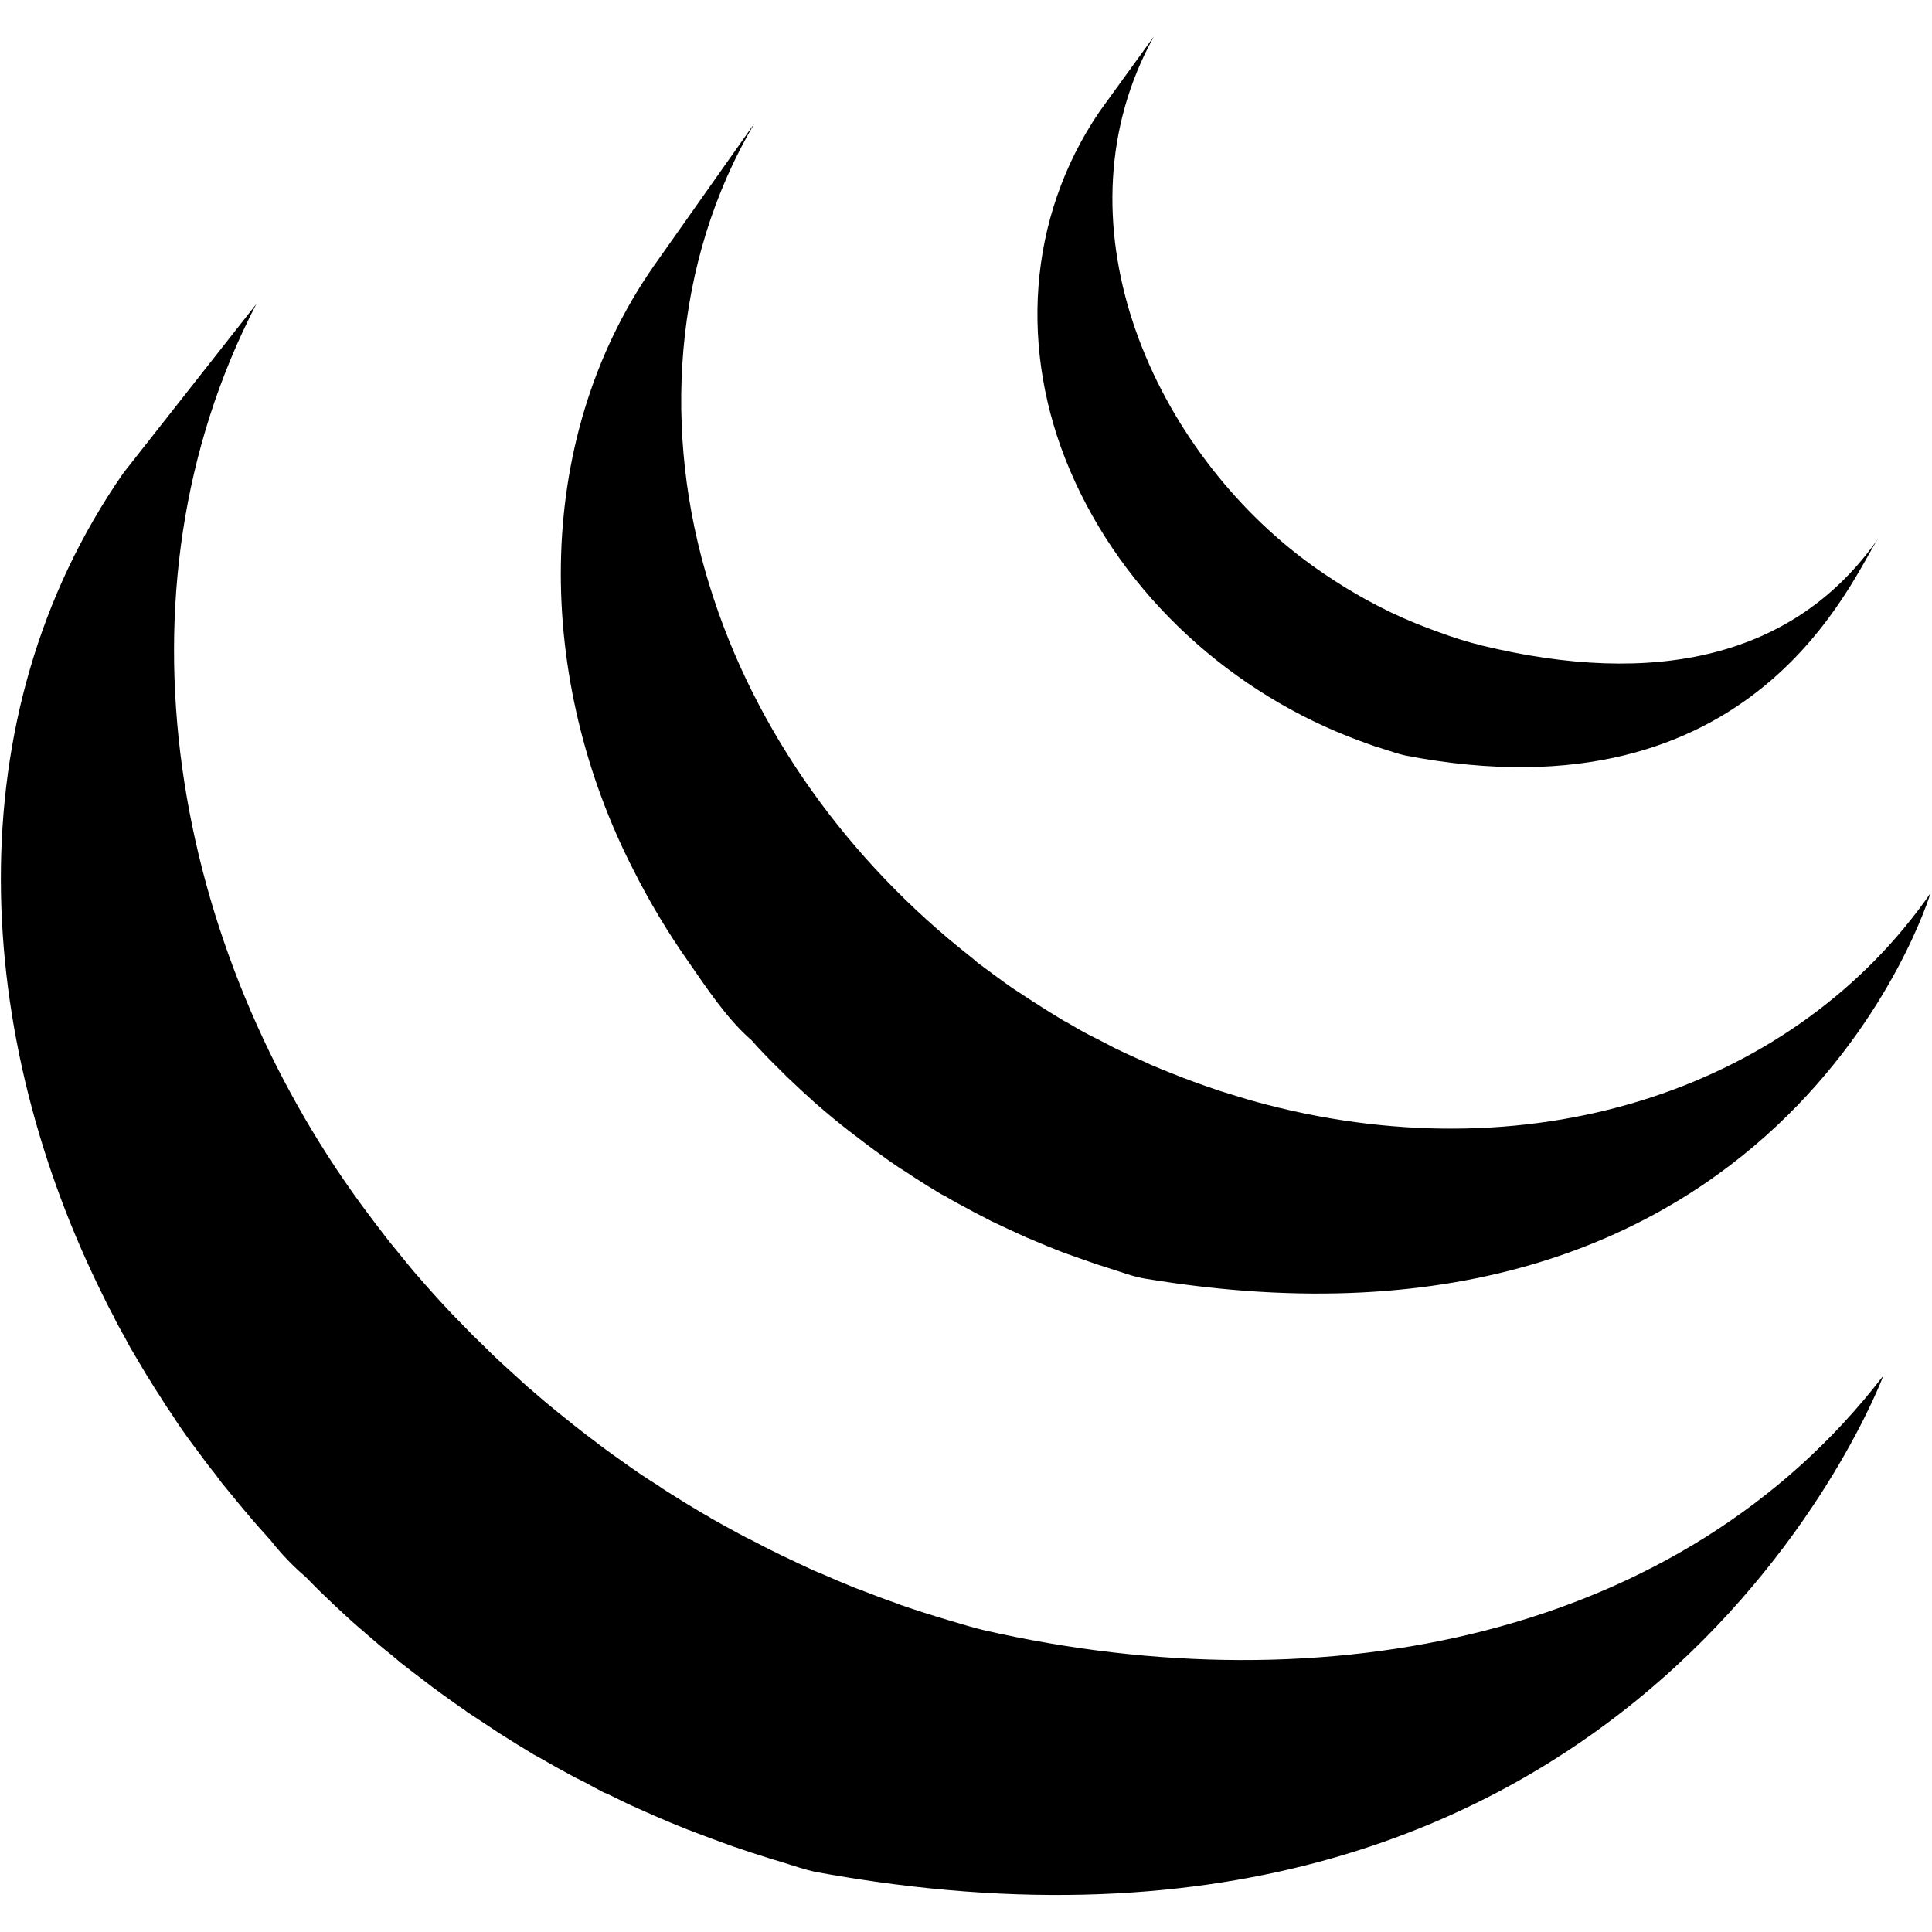
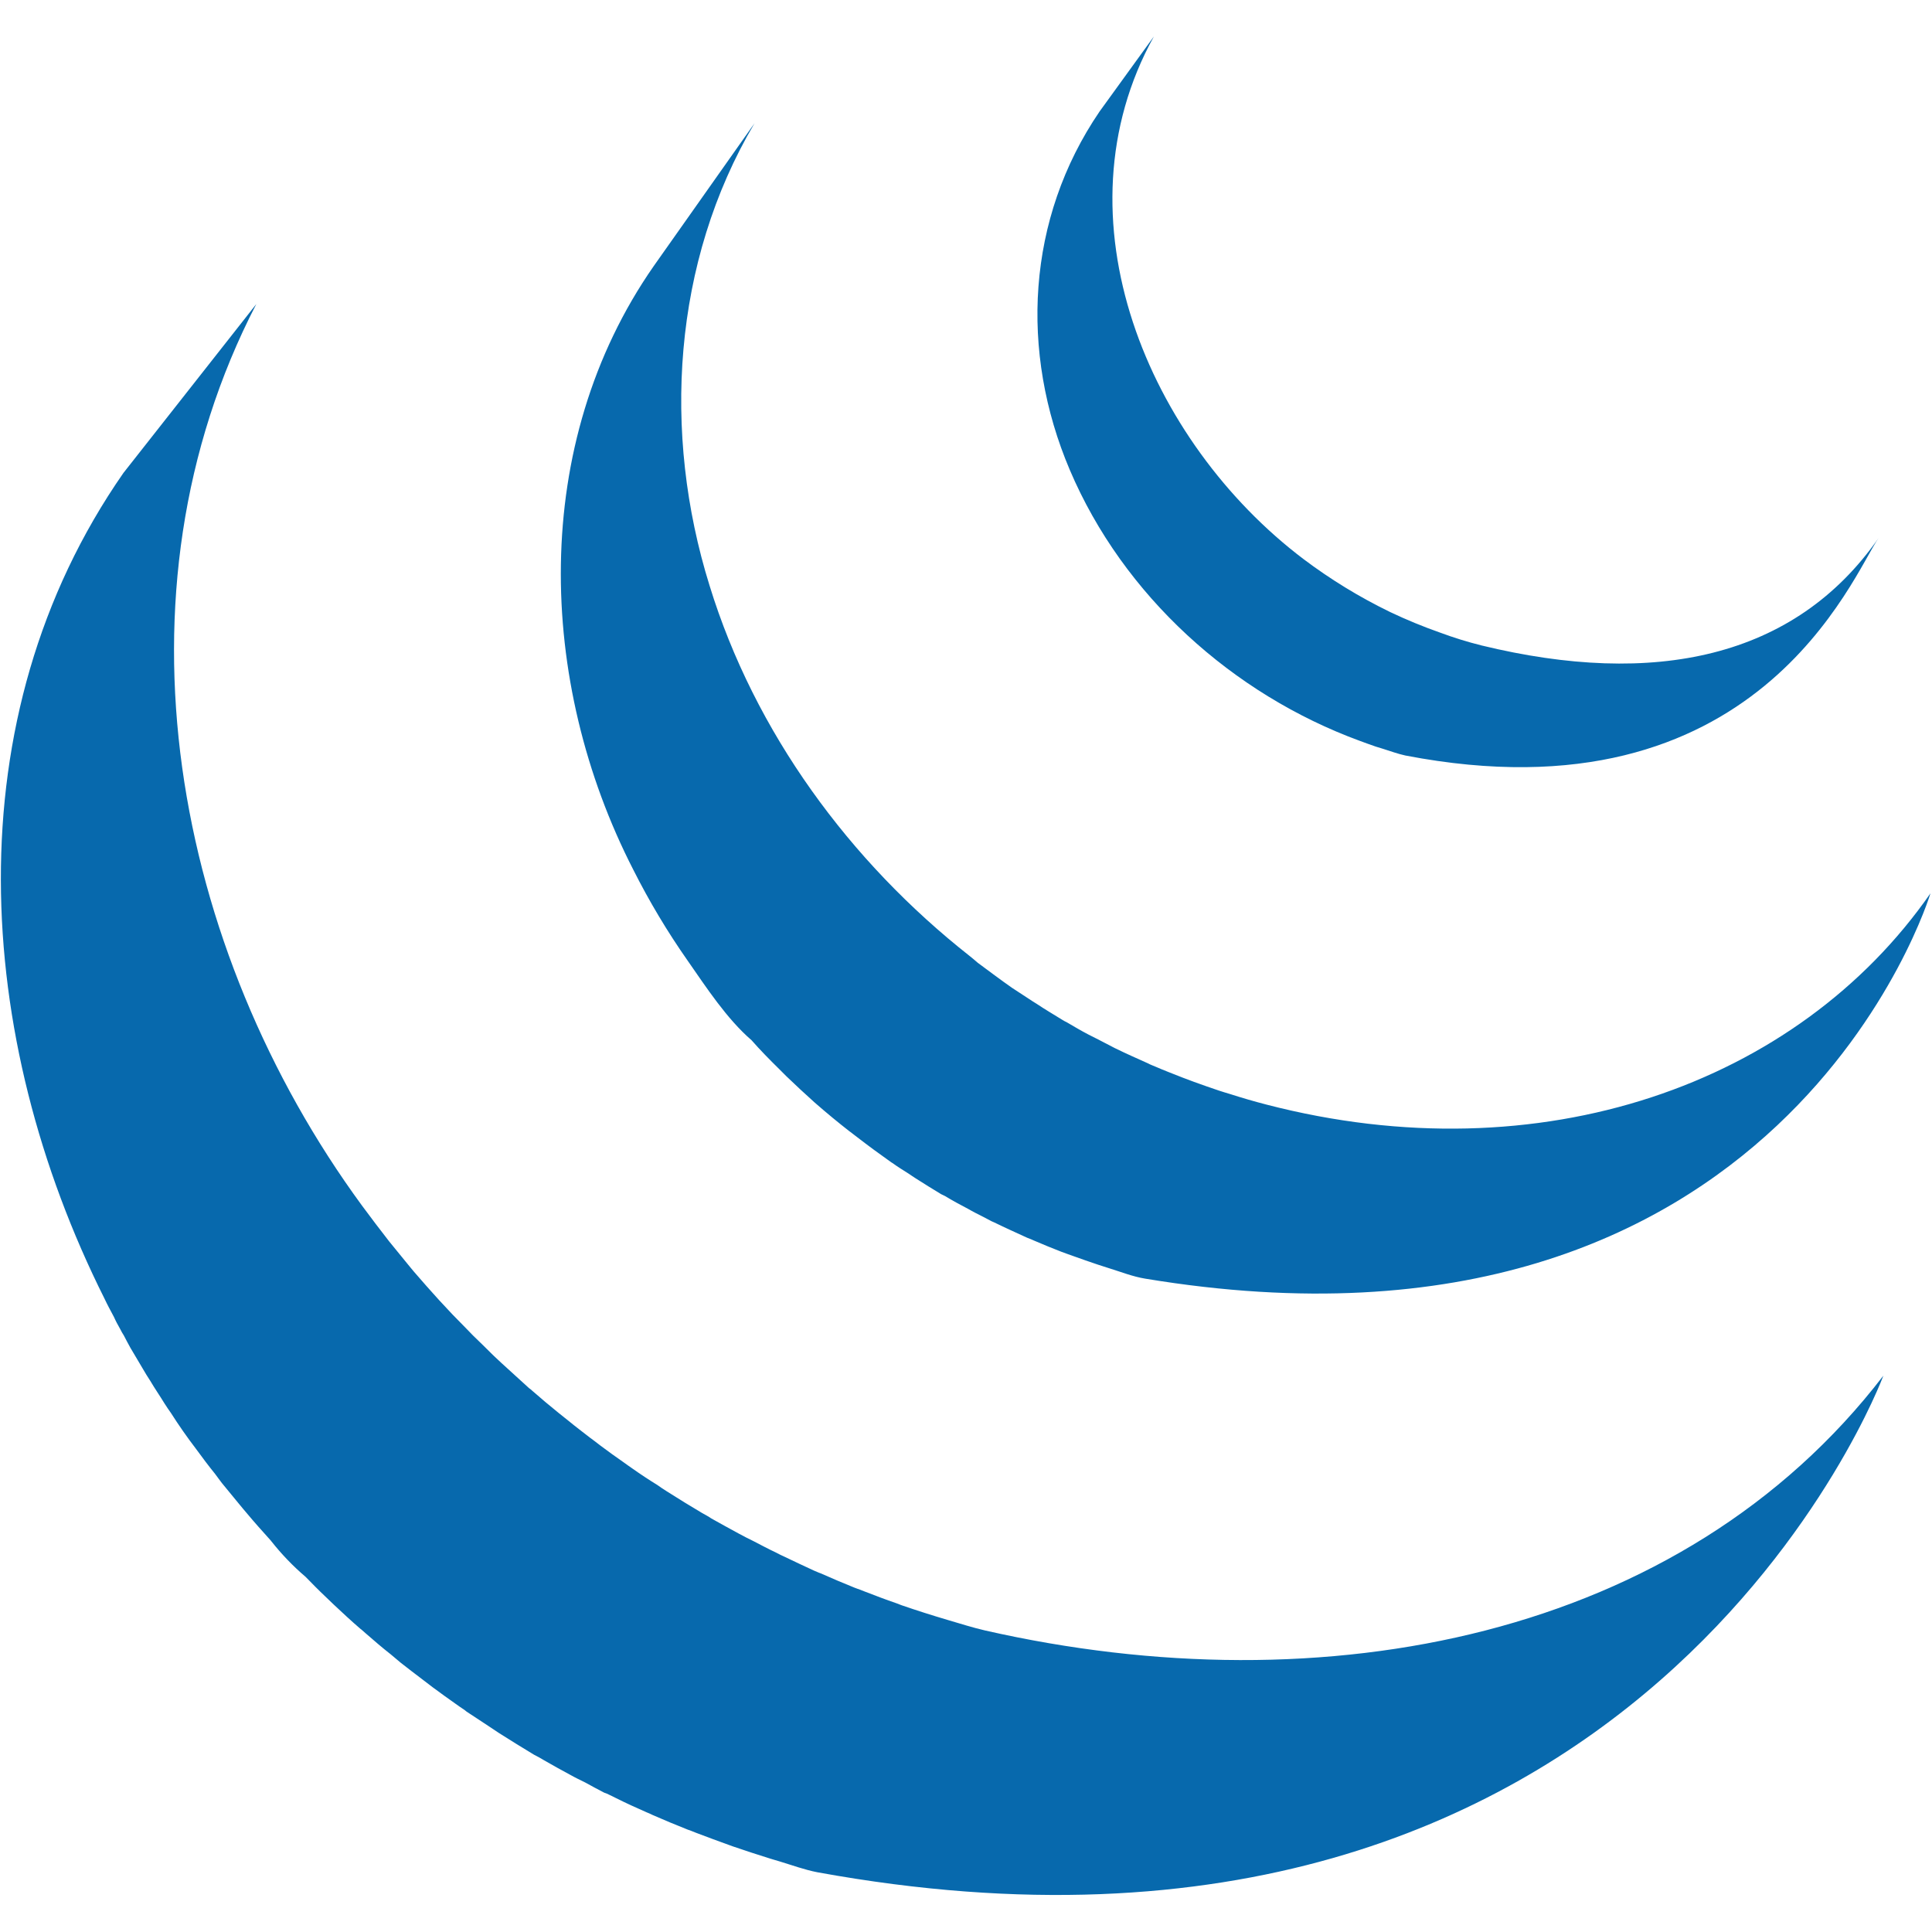
- <svg xmlns="http://www.w3.org/2000/svg" role="img" viewBox="0 0 24 24">
+ <svg xmlns="http://www.w3.org/2000/svg" role="img" viewBox="0 0 24 24" fill="#0769AD">
  <path d="M1.534 5.874c-2.123 3.05-1.86 7.017-.237 10.256.037.079.078.154.118.229.023.052.049.1.077.149.013.028.031.057.047.083.026.052.054.102.081.152l.157.265c.029.049.057.097.09.146.055.094.12.187.177.281.026.039.05.078.079.117a6.36 6.36 0 0 0 .31.444c.078.107.156.211.24.315.027.038.057.076.085.114l.221.269c.027.031.054.067.083.099.098.118.202.233.306.349 0 .002.003.004.005.007a3.13 3.13 0 0 0 .424.44c.08.082.16.164.245.244l.101.097c.111.104.222.208.339.308.002 0 .003.002.005.003l.057.05c.102.089.205.178.31.26l.125.105c.085.068.173.133.26.2l.136.104c.093.07.192.139.287.207.035.025.07.05.106.073l.029.023.281.185.12.08c.147.094.293.183.438.271.042.021.084.044.123.068.108.062.22.125.329.183.06.034.122.063.184.094.075.042.153.083.233.125a.324.324 0 0 1 .056.023c.033.015.064.031.096.047.12.06.245.117.375.174.024.01.05.02.076.034.144.063.288.123.437.182.034.01.07.027.105.04.135.051.274.103.411.152l.05.018c.153.052.304.102.459.15.036.01.073.023.111.033.159.048.313.105.473.136 10.26 1.87 13.242-6.169 13.242-6.169-2.505 3.262-6.95 4.122-11.16 3.165-.156-.036-.312-.086-.469-.132a13.522 13.522 0 0 1-.567-.181l-.062-.024c-.136-.046-.267-.097-.4-.148a1.613 1.613 0 0 0-.11-.041c-.147-.059-.29-.12-.432-.183-.031-.01-.057-.024-.088-.036a23.41 23.41 0 0 1-.361-.17c-.037-.016-.07-.033-.106-.052-.094-.044-.188-.094-.28-.142a3.942 3.942 0 0 1-.187-.096c-.113-.06-.226-.125-.339-.187-.034-.024-.073-.044-.112-.066a15.902 15.902 0 0 1-.438-.269 2.104 2.104 0 0 1-.118-.079 6.002 6.002 0 0 1-.312-.206c-.035-.023-.067-.048-.103-.073a9.541 9.541 0 0 1-.294-.212c-.042-.034-.087-.066-.132-.1-.088-.069-.177-.135-.265-.208l-.118-.094a10.58 10.58 0 0 1-.334-.281.258.258 0 0 0-.037-.03l-.347-.316-.1-.094c-.082-.083-.166-.163-.25-.245l-.097-.1a9.07 9.07 0 0 1-.309-.323l-.015-.016c-.106-.116-.209-.234-.313-.354-.027-.031-.052-.064-.08-.097l-.226-.277a21.248 21.248 0 0 1-.34-.448C2.16 11.786 1.315 7.386 3.184 3.777M8.121 3.305c-1.539 2.209-1.452 5.163-.254 7.499a9.1 9.1 0 0 0 .677 1.132c.23.33.484.72.792.986.107.122.223.24.344.359l.09.09c.114.11.231.218.35.325l.015.013a9.855 9.855 0 0 0 .414.342c.034.023.063.05.096.073.14.108.281.212.427.315l.015.009c.062.045.128.086.198.13.028.018.06.042.09.06.106.068.21.132.317.197.017.007.032.016.048.023.09.055.188.108.282.157.033.02.065.035.099.054.067.033.133.068.197.102l.032.014c.135.066.273.128.408.19.034.013.063.024.092.038.111.048.224.094.335.137.05.017.097.037.144.052.102.038.209.073.31.108l.14.045c.146.045.294.104.448.129 7.92 1.313 9.754-4.787 9.754-4.787-1.651 2.376-4.846 3.508-8.251 2.624a8.03 8.03 0 0 1-.448-.13c-.048-.013-.09-.028-.136-.042-.104-.036-.211-.071-.312-.109l-.144-.054c-.112-.045-.226-.087-.335-.135-.034-.015-.065-.025-.091-.04-.14-.063-.281-.125-.417-.192l-.206-.107-.119-.06c-.092-.048-.177-.098-.265-.15a.62.62 0 0 1-.062-.034c-.106-.066-.216-.13-.317-.198-.034-.019-.065-.042-.097-.062l-.208-.136c-.144-.1-.285-.208-.427-.312-.032-.029-.063-.053-.094-.079-1.497-1.177-2.678-2.786-3.238-4.608-.59-1.894-.46-4.018.559-5.742M13.66 1.384c-.908 1.332-.995 2.986-.37 4.455.664 1.56 2.022 2.785 3.604 3.365.065.025.128.046.195.07l.088.027c.092.029.185.063.28.084 4.376.844 5.56-2.247 5.879-2.701-1.042 1.496-2.789 1.855-4.932 1.334a4.844 4.844 0 0 1-.516-.16 6.344 6.344 0 0 1-.617-.254 6.521 6.521 0 0 1-1.08-.66c-1.92-1.454-3.109-4.23-1.857-6.491" />
</svg>
